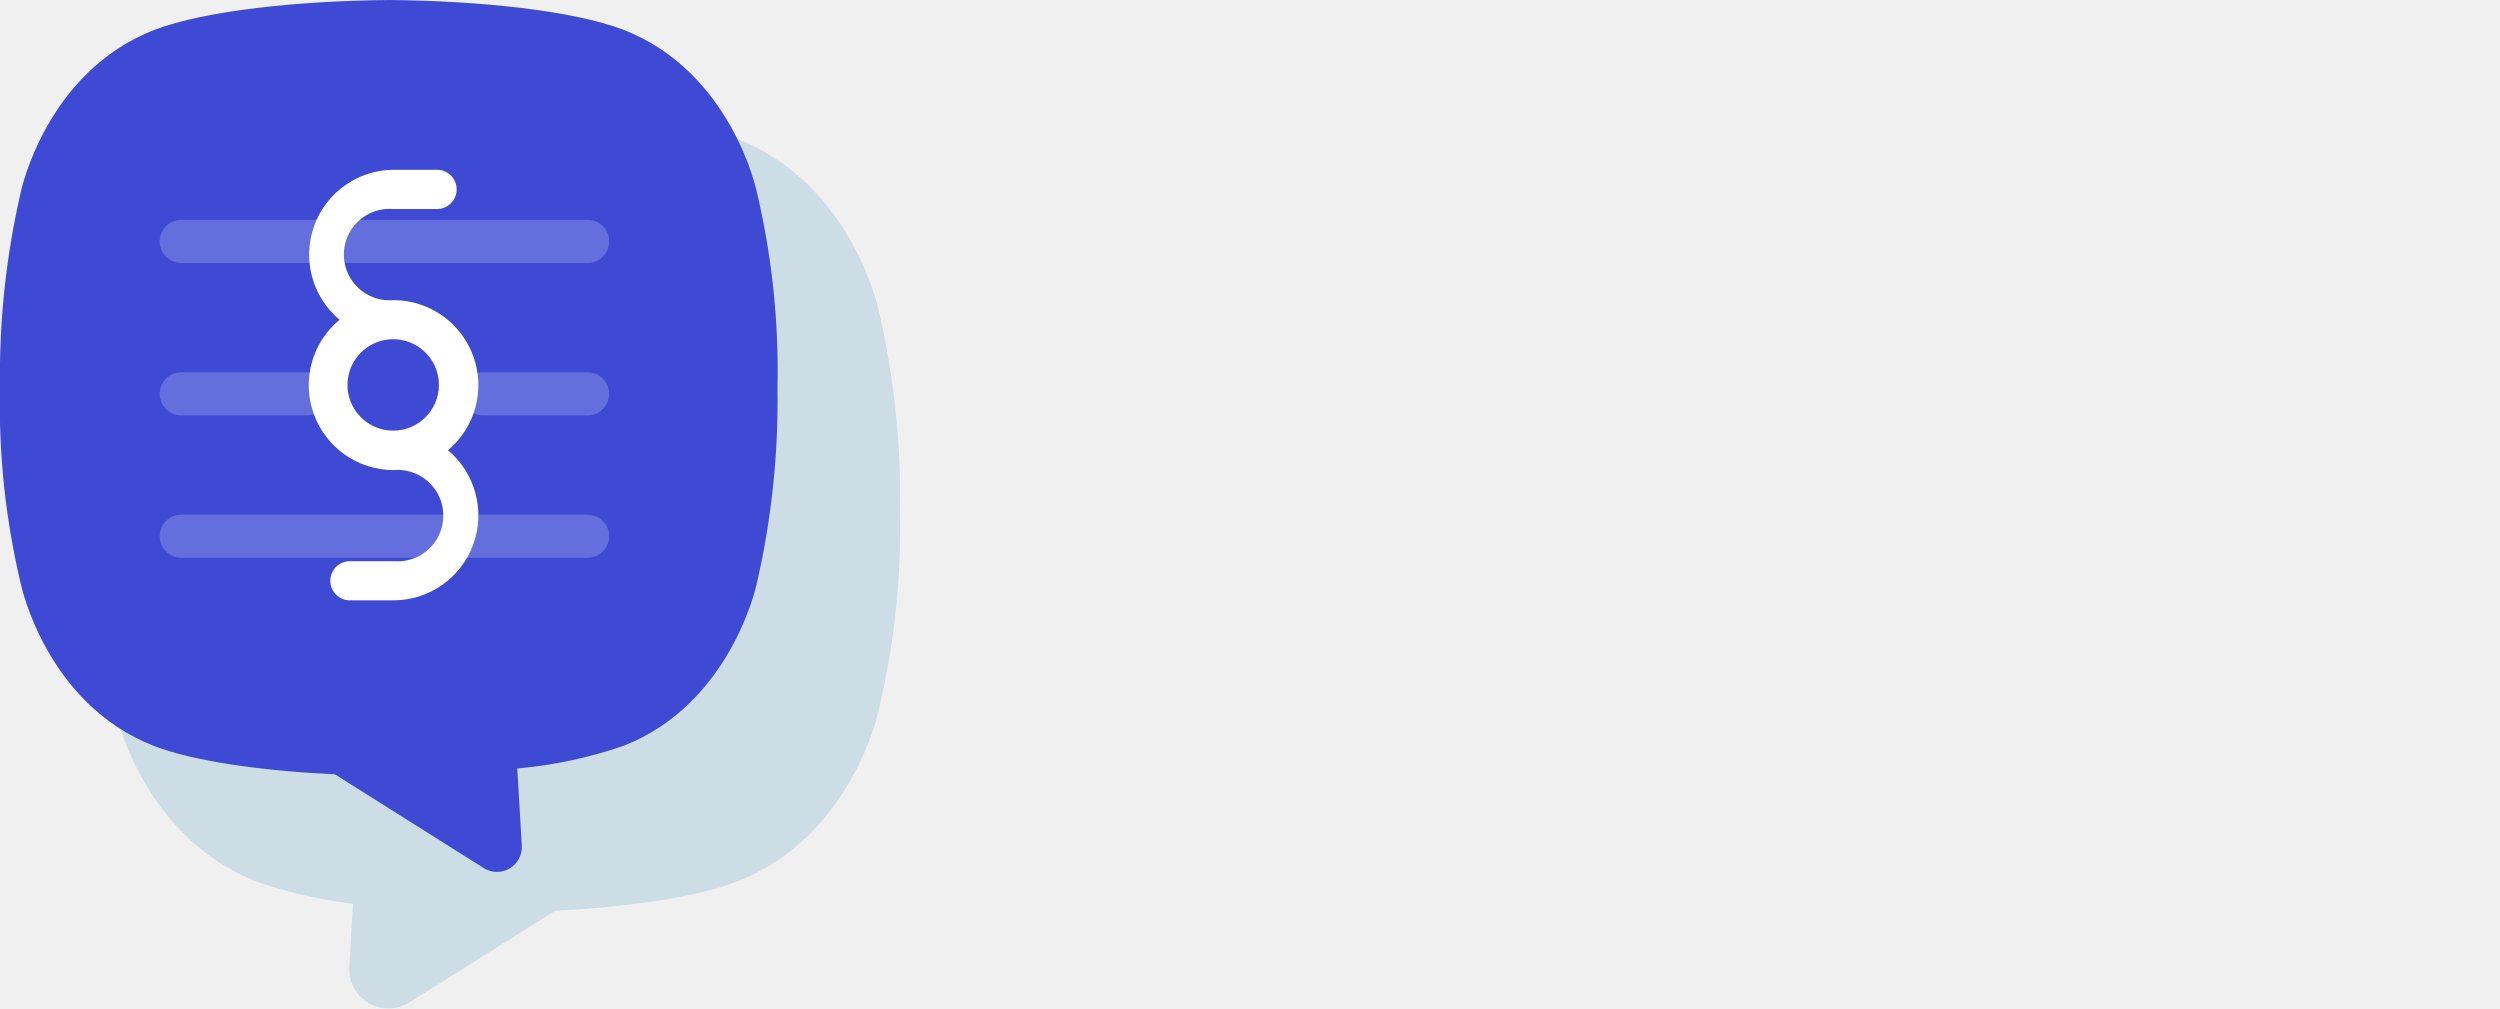
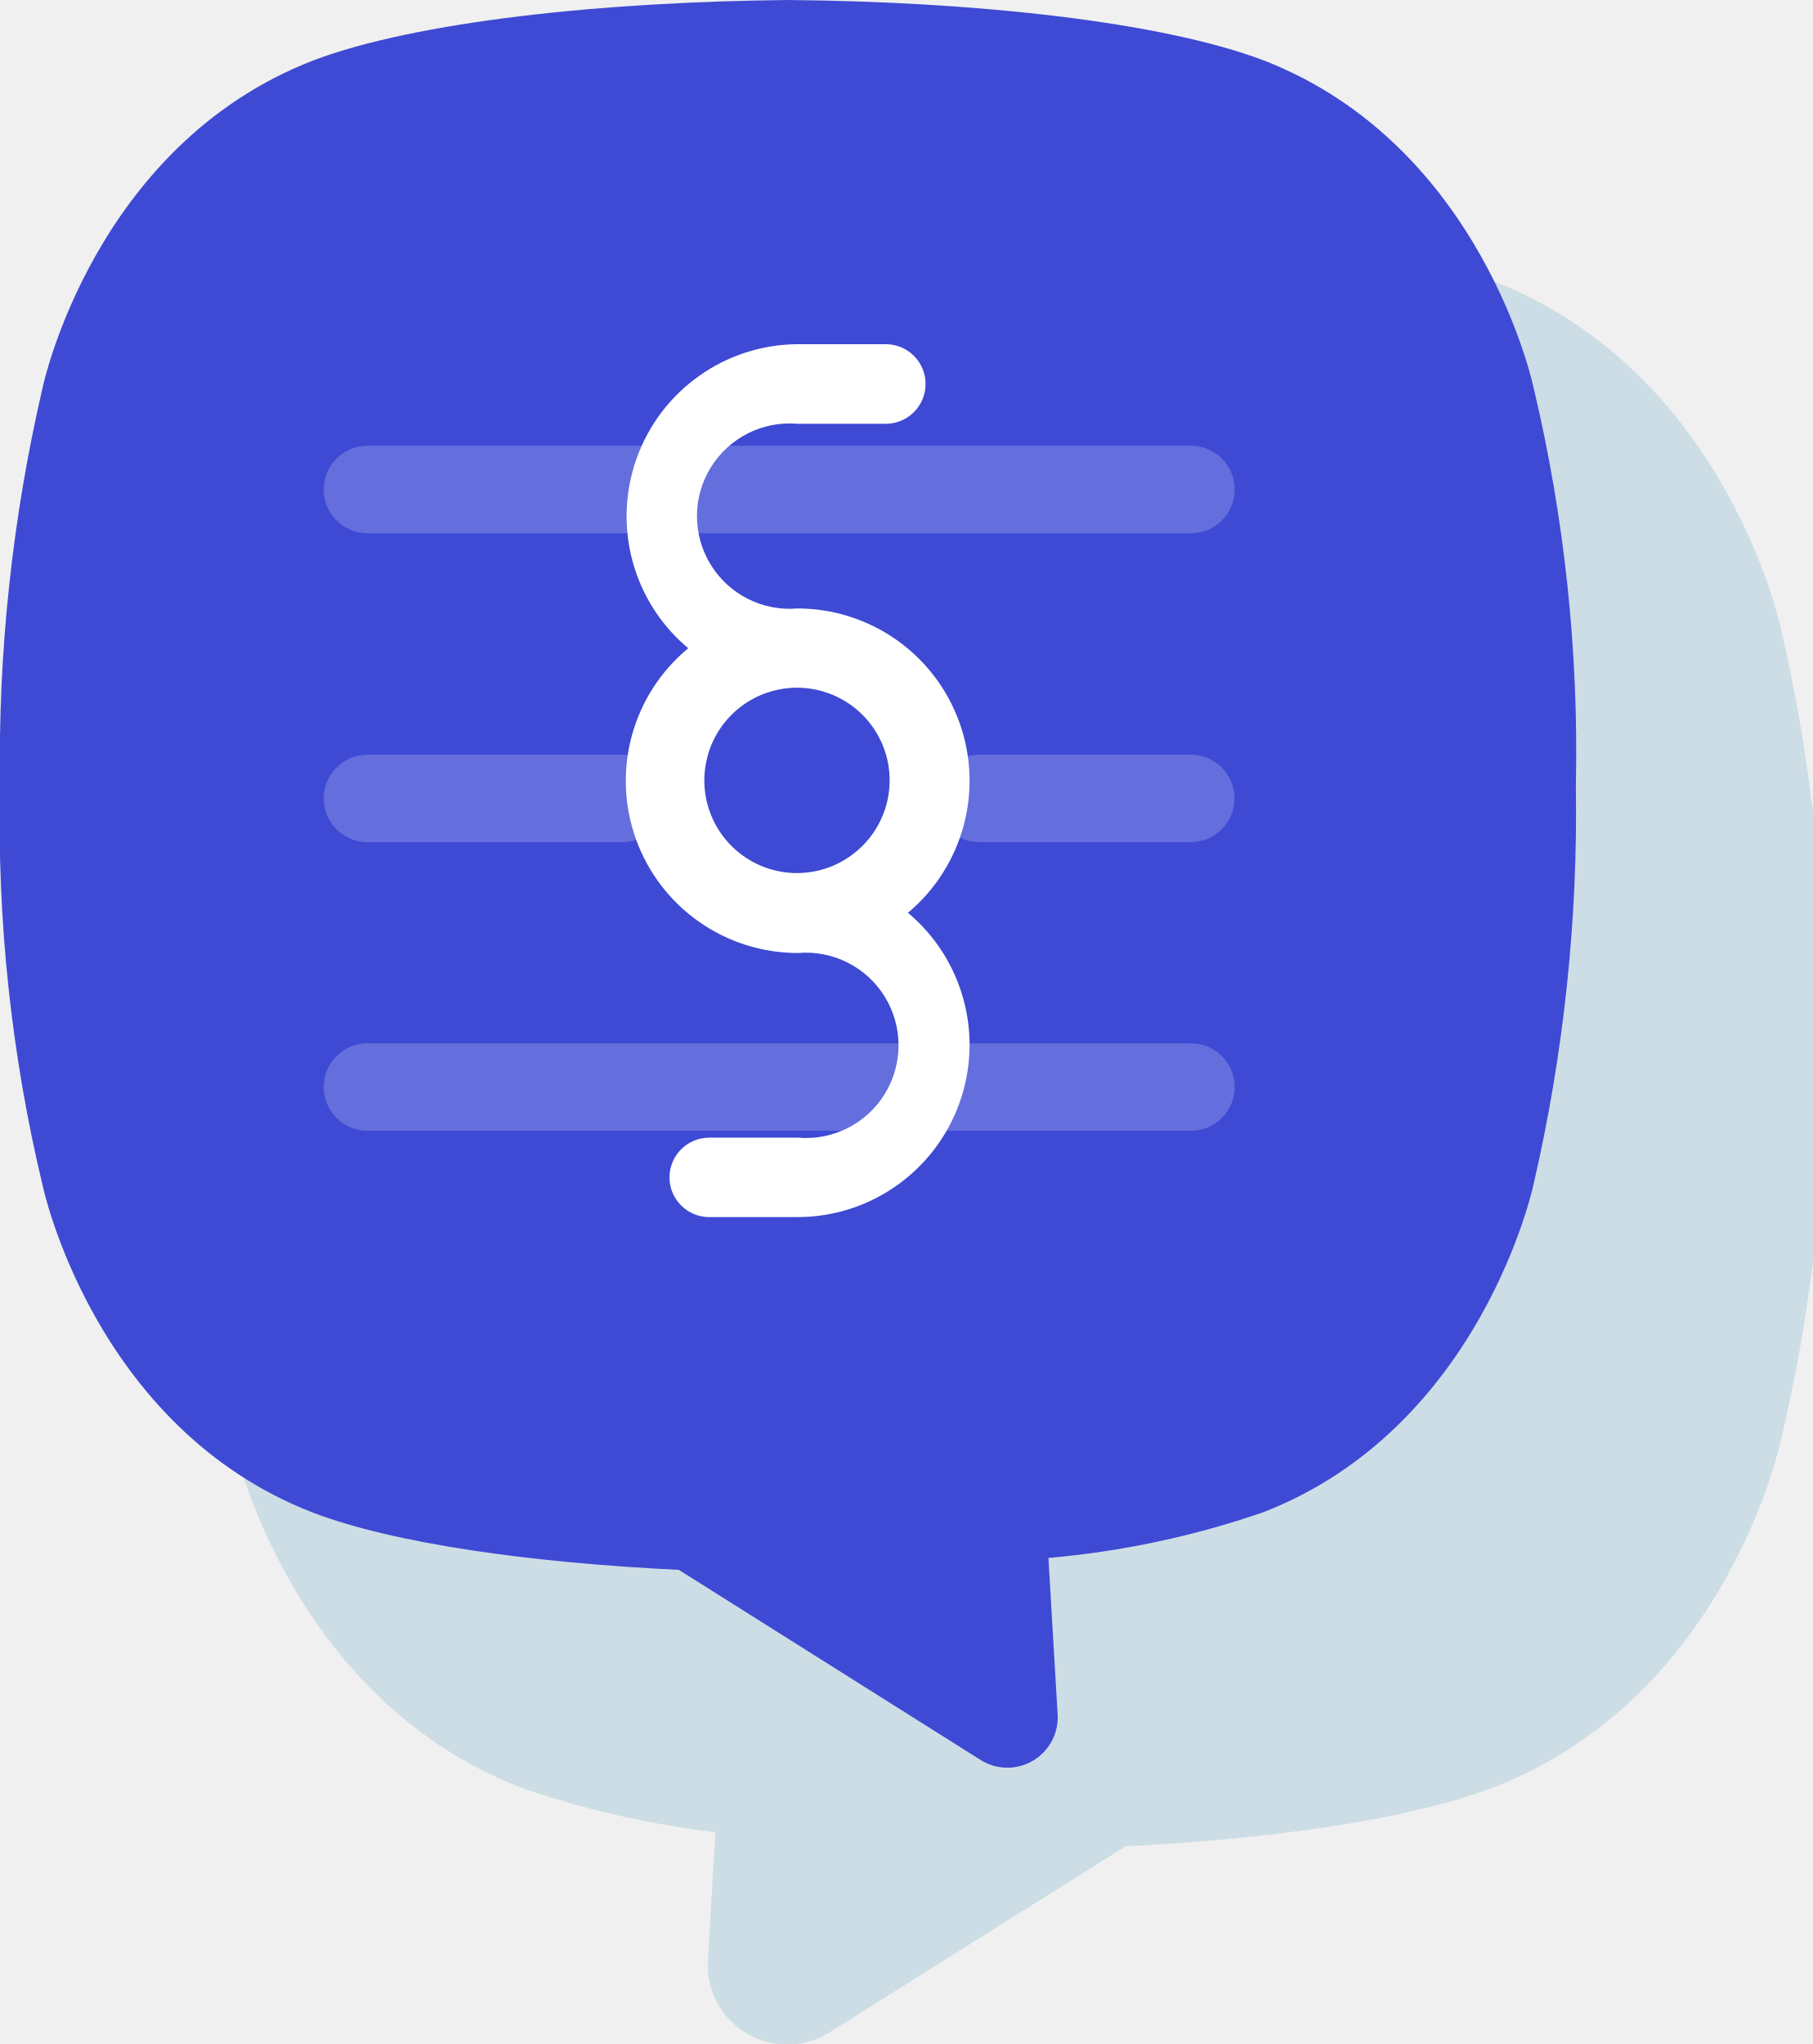
- <svg xmlns="http://www.w3.org/2000/svg" viewBox="0 0 301.87 121.74">
+ <svg xmlns="http://www.w3.org/2000/svg" viewBox="0 0 108 121.74">
  <g id="Layer_2" data-name="Layer 2">
    <g id="Livello_1" data-name="Livello 1">
      <path d="M15.56,37.84s3-14.41,16.07-19.48C37.77,16,49,14.85,60,14.76c11,.1,22.2,1.27,28.34,3.6,13,5.06,16.07,19.48,16.07,19.48a98.33,98.33,0,0,1,2.53,23.76,93.24,93.24,0,0,1-2.53,23.76s-3,14.41-16.07,19.48c-4.92,1.88-13.11,3-21.83,3.42L48.57,119.53a3,3,0,0,1-4.66-2.75l.54-9.21a53.25,53.25,0,0,1-12.82-2.73c-13-5.06-16.07-19.48-16.07-19.48A98.33,98.33,0,0,1,13,61.6,93.7,93.7,0,0,1,15.56,37.84Z" fill="#cddde6" stroke="#cddde6" stroke-width="3.47" />
      <path d="M91.36,23.08S88.34,8.67,75.29,3.6C69.15,1.27,58,.1,47,0c-11,.1-22.2,1.27-28.34,3.6C5.56,8.67,2.54,23.08,2.54,23.08A98.33,98.33,0,0,0,0,46.84,93.24,93.24,0,0,0,2.54,70.61S5.56,85,18.61,90.08c4.92,1.88,13.11,3,21.83,3.42l17.91,11.28A3,3,0,0,0,63,102l-.54-9.21a53.25,53.25,0,0,0,12.82-2.73c13-5.06,16.07-19.48,16.07-19.48a98.33,98.33,0,0,0,2.53-23.76A93.7,93.7,0,0,0,91.36,23.08Z" fill="#3e4ad4" />
      <path d="M54.06,54.39a10.26,10.26,0,0,0-6.55-18.15,5.52,5.52,0,1,1,0-11h5.26a2.37,2.37,0,0,0,0-4.74H47.51A10.25,10.25,0,0,0,41,38.61a10.25,10.25,0,0,0,6.54,18.15,5.52,5.52,0,1,1,0,11H42.25a2.36,2.36,0,0,0,0,4.73h5.26a10.26,10.26,0,0,0,6.55-18.15ZM47.51,52A5.52,5.52,0,1,1,53,46.5,5.53,5.53,0,0,1,47.51,52Z" fill="#fff" />
      <g opacity="0.2">
        <path d="M70.95,31.76H21.89a2.6,2.6,0,0,1,0-5.21H70.95a2.6,2.6,0,0,1,0,5.21Z" fill="#fff" />
        <path d="M70.95,67.35H21.89a2.6,2.6,0,0,1,0-5.21H70.95a2.6,2.6,0,0,1,0,5.21Z" fill="#fff" />
        <path d="M37.09,50.16H21.89a2.6,2.6,0,0,1,0-5.21H37.09a2.6,2.6,0,0,1,0,5.21Z" fill="#fff" />
        <path d="M70.95,50.16H58.34a2.6,2.6,0,0,1,0-5.21h12.6a2.6,2.6,0,0,1,0,5.21Z" fill="#fff" />
      </g>
    </g>
  </g>
</svg>
